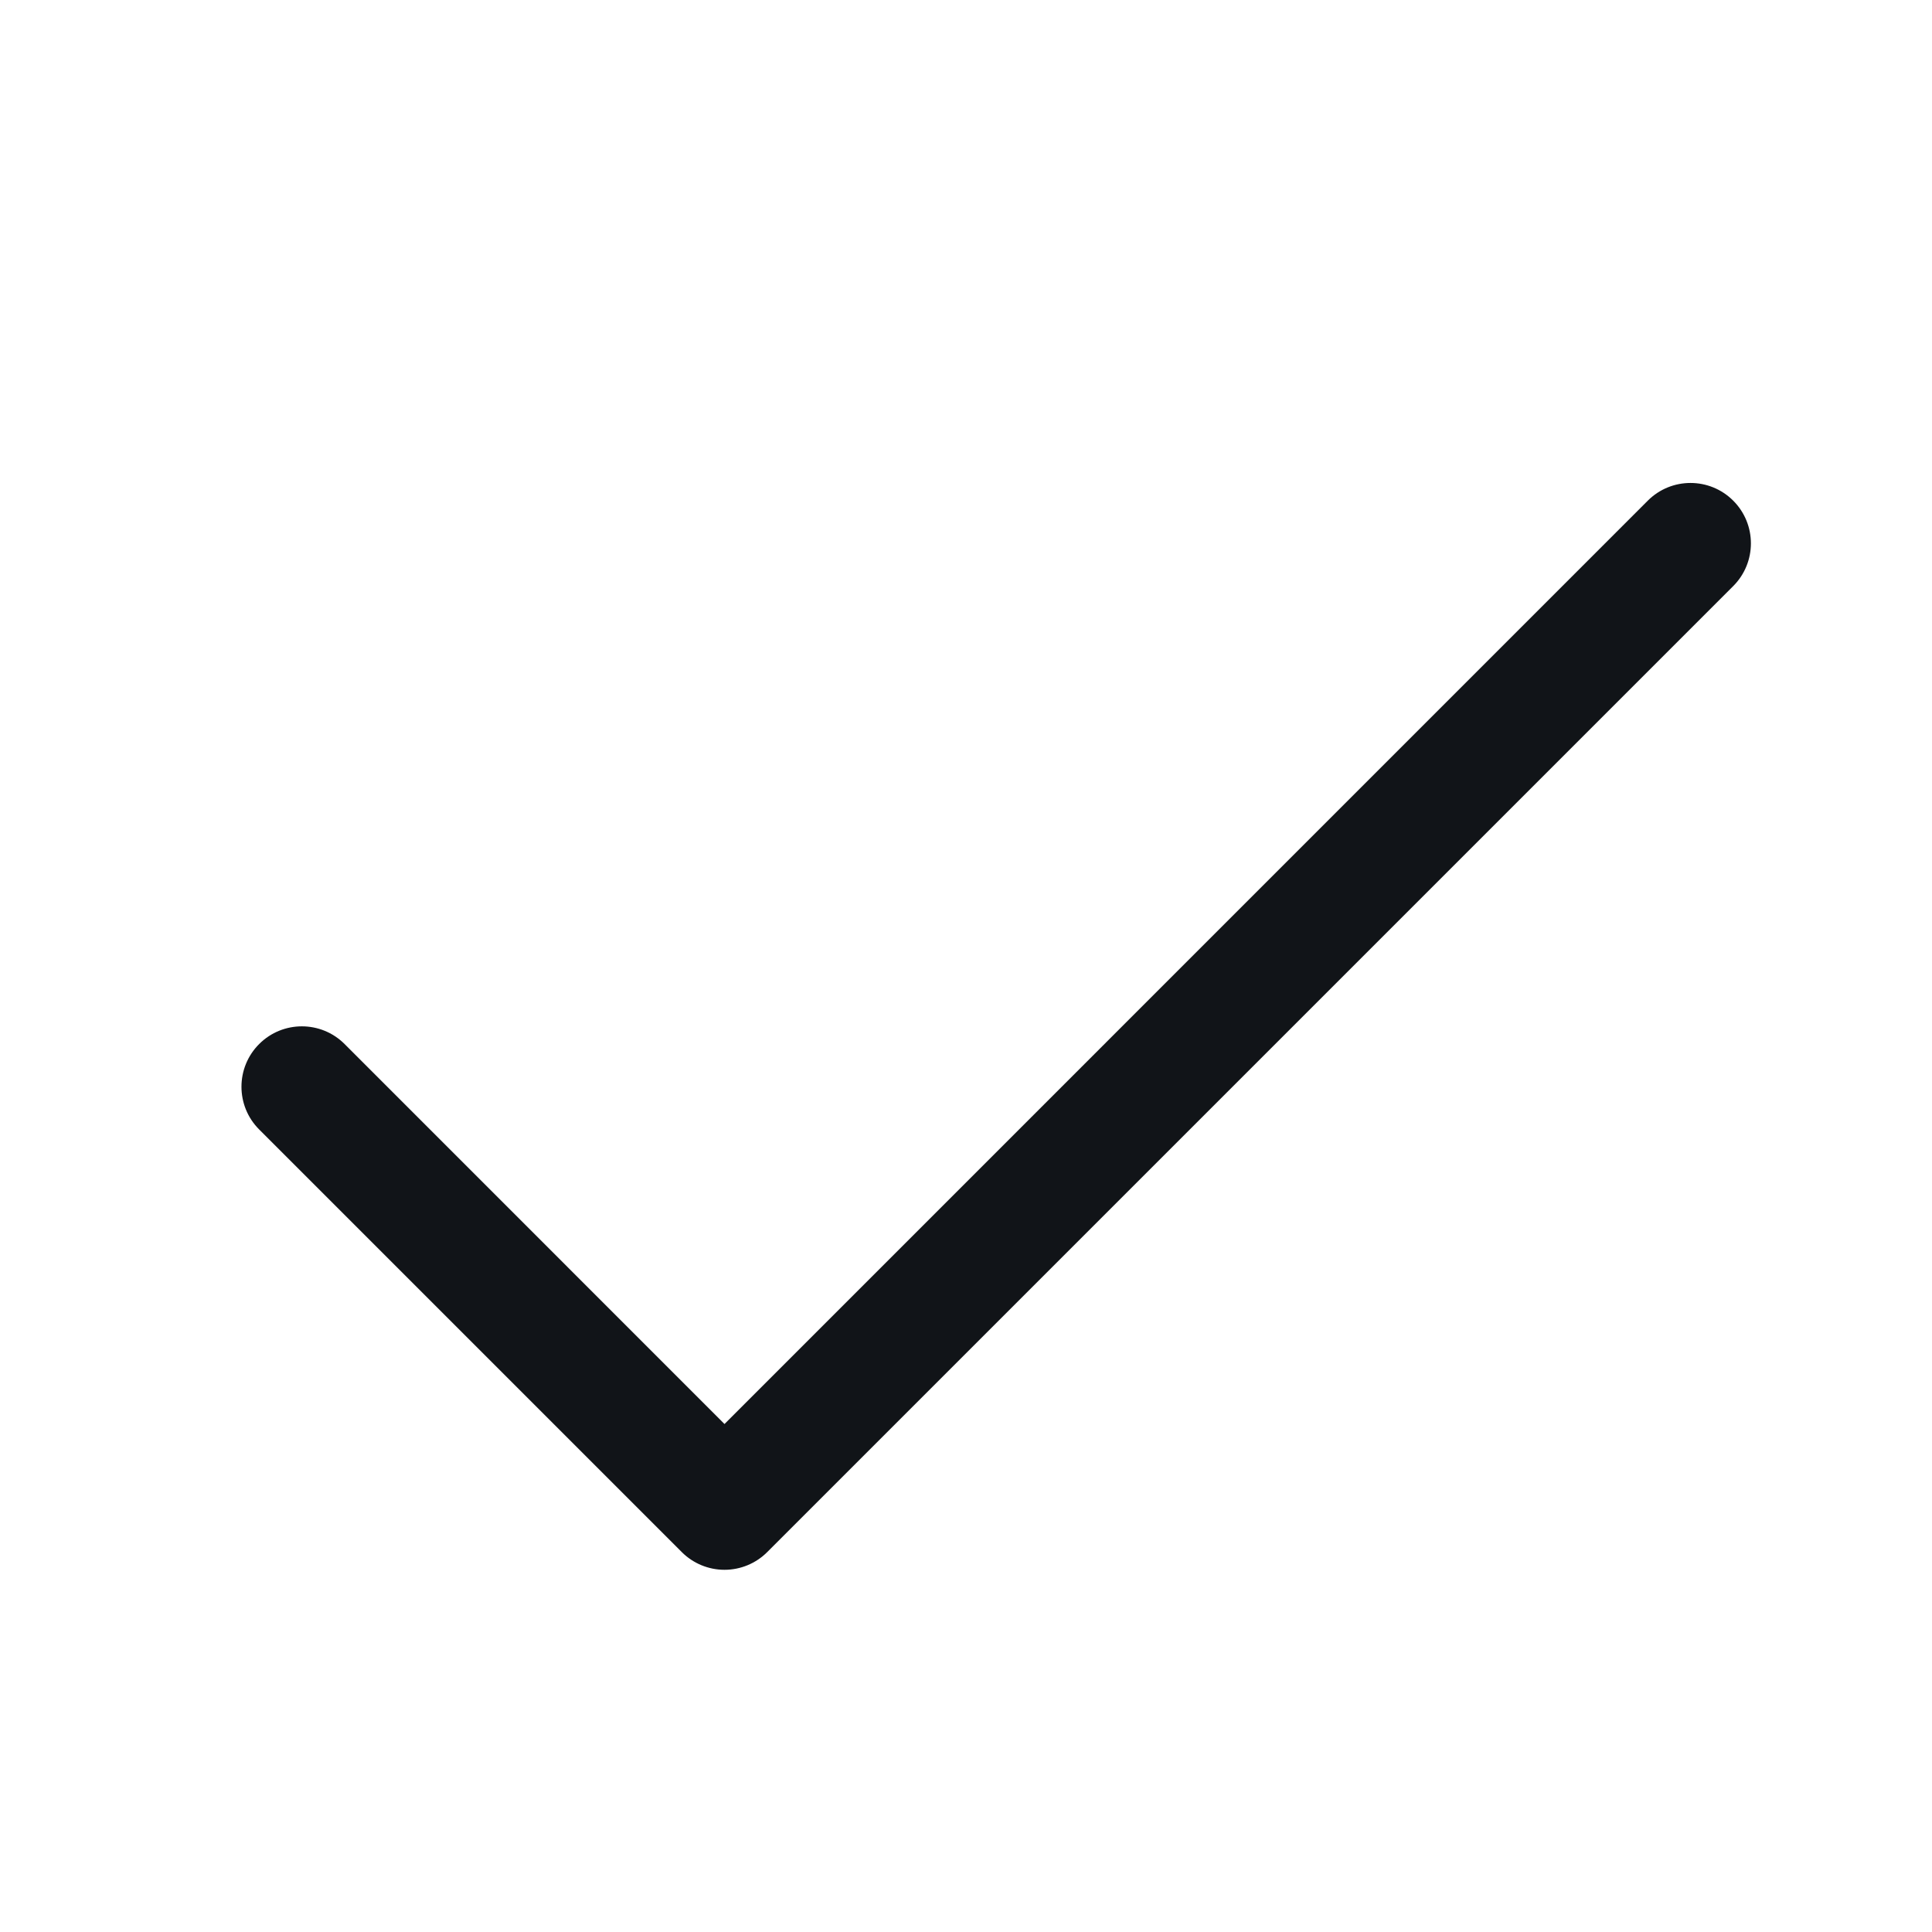
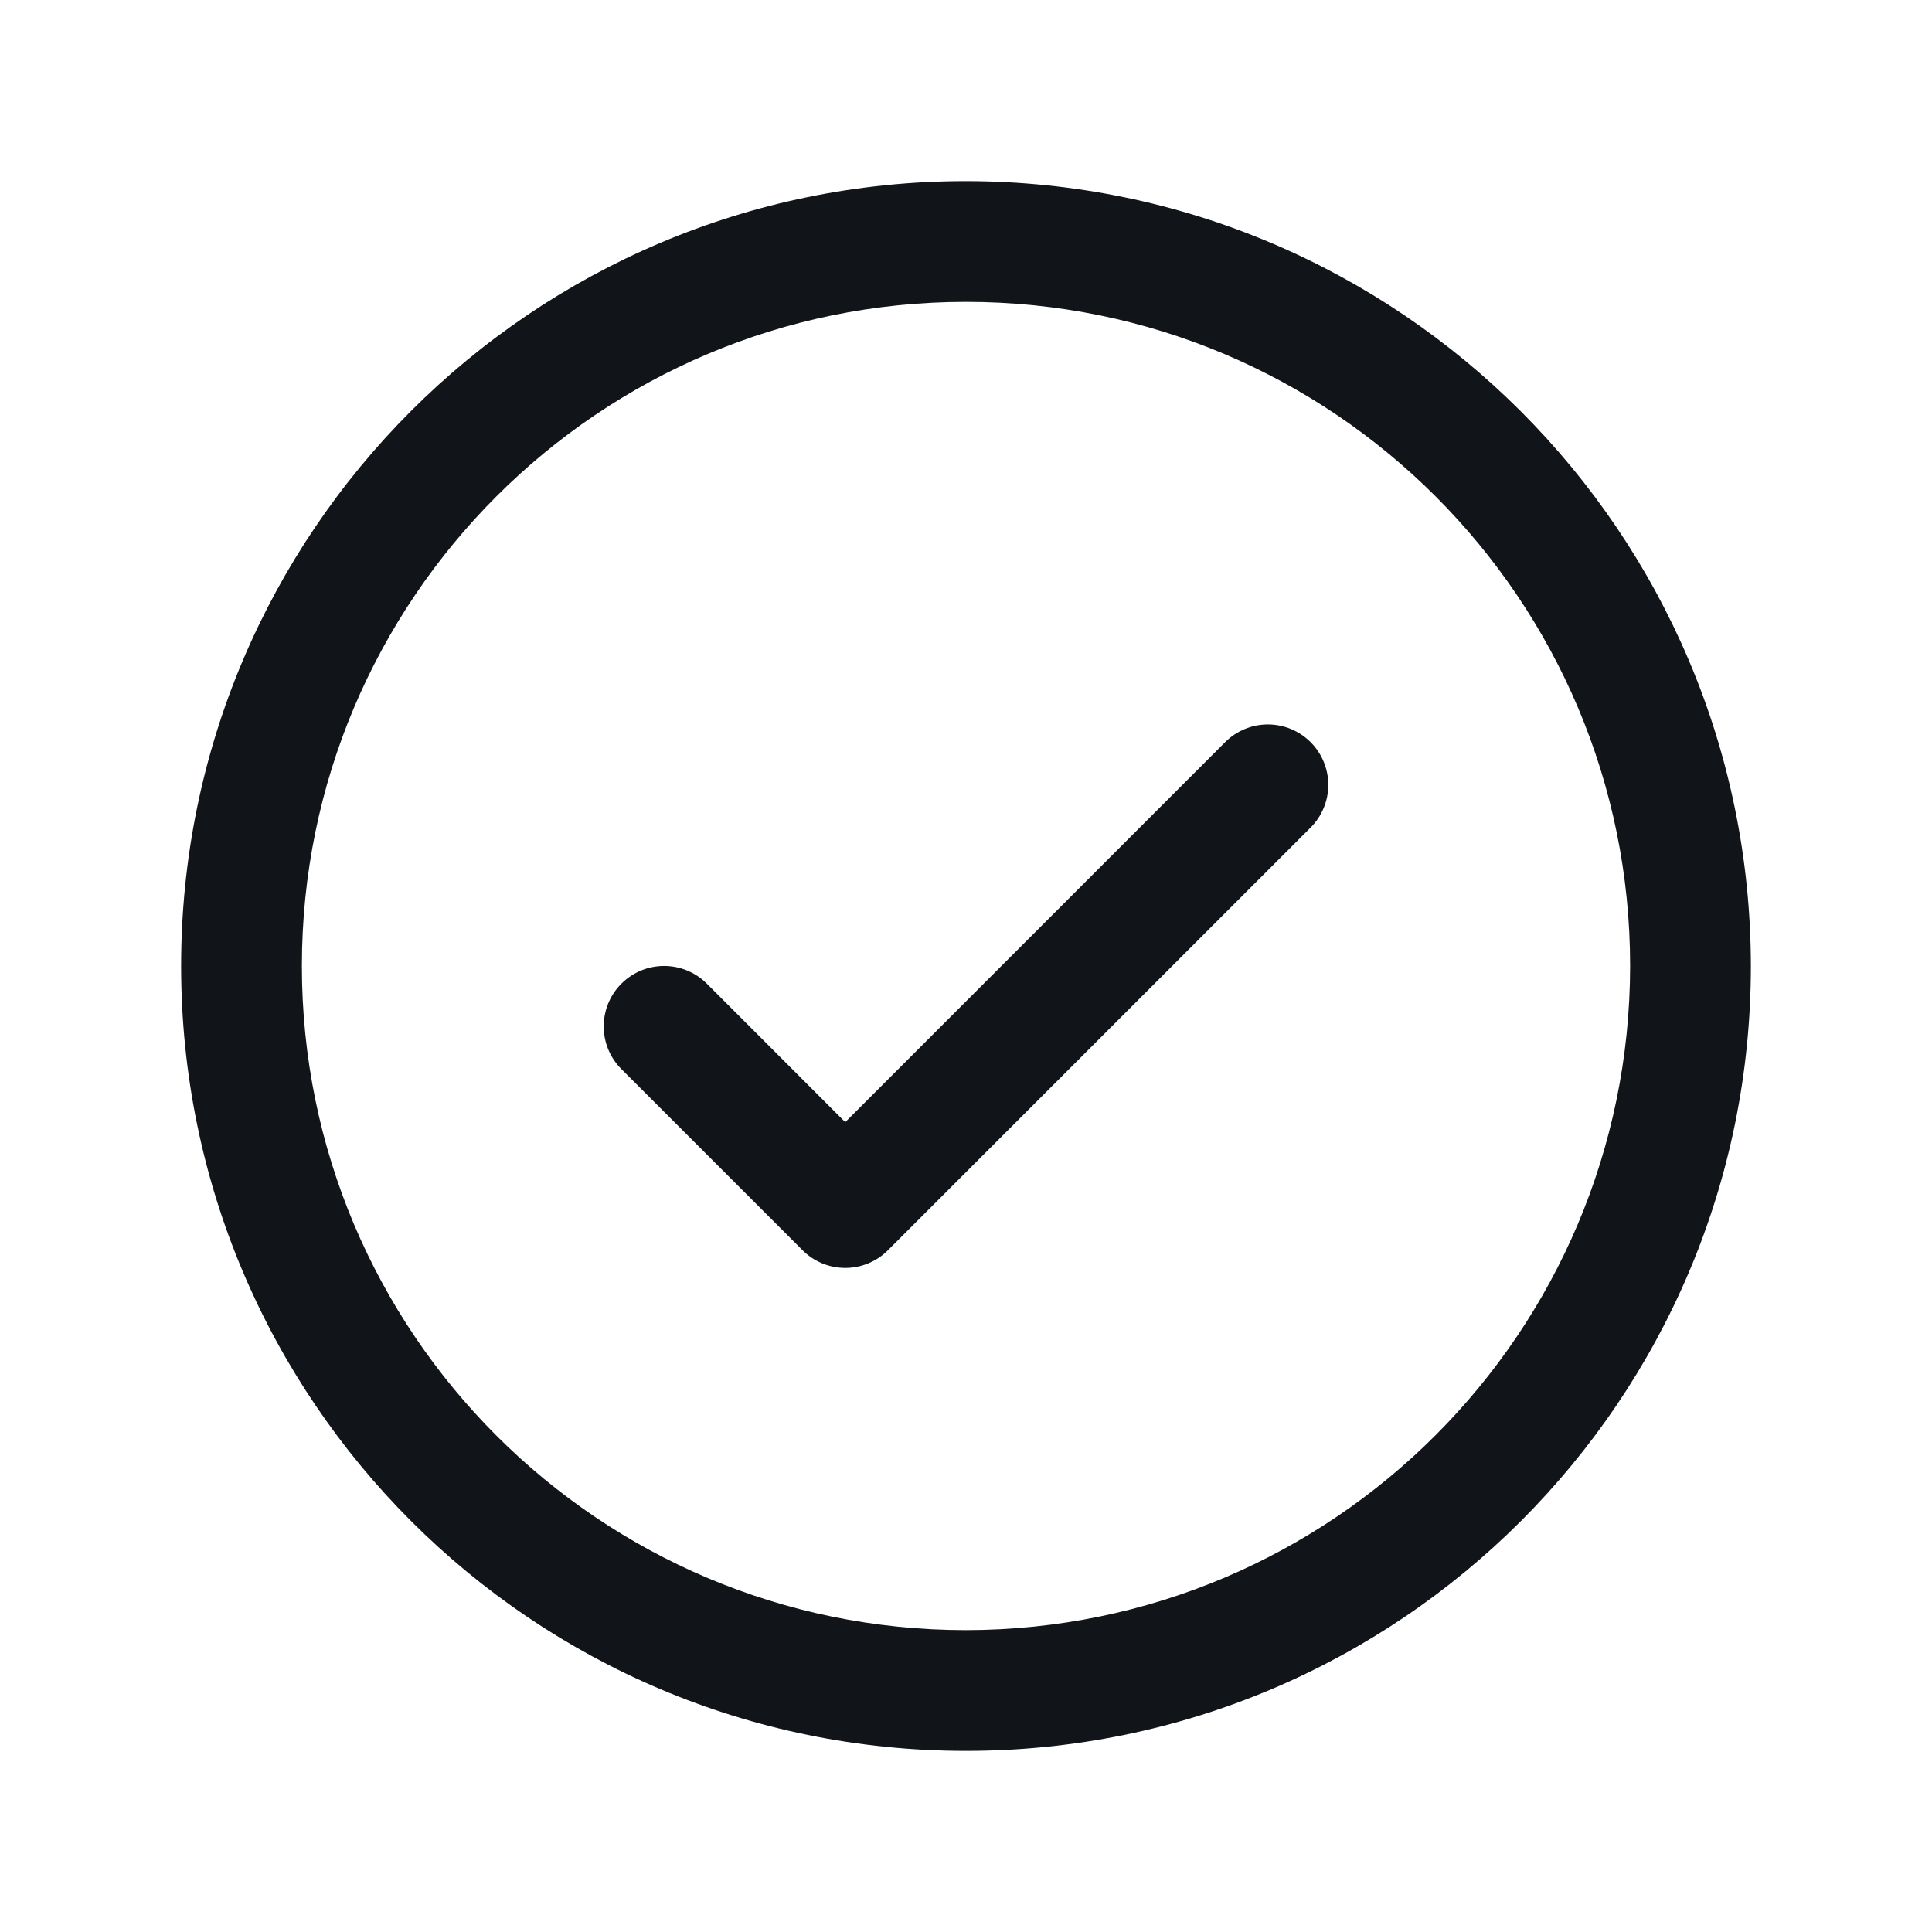
<svg xmlns="http://www.w3.org/2000/svg" viewBox="0 0 256 256" fill="#111418">
-   <path d="M229.66,77.66l-128,128a8,8,0,0,1-11.32,0l-56-56a8,8,0,0,1,11.32-11.32L96,188.69,218.34,66.34a8,8,0,0,1,11.32,11.32Z" />
+   <path d="M173.66,98.34a8,8,0,0,1,0,11.32l-56,56a8,8,0,0,1-11.32,0l-24-24a8,8,0,0,1,11.32-11.32L112,148.69l50.34-50.35A8,8,0,0,1,173.66,98.34ZM232,128A104,104,0,1,1,128,24,104.11,104.11,0,0,1,232,128Zm-16,0a88,88,0,1,0-88,88A88.1,88.1,0,0,0,216,128Z" />
</svg>
